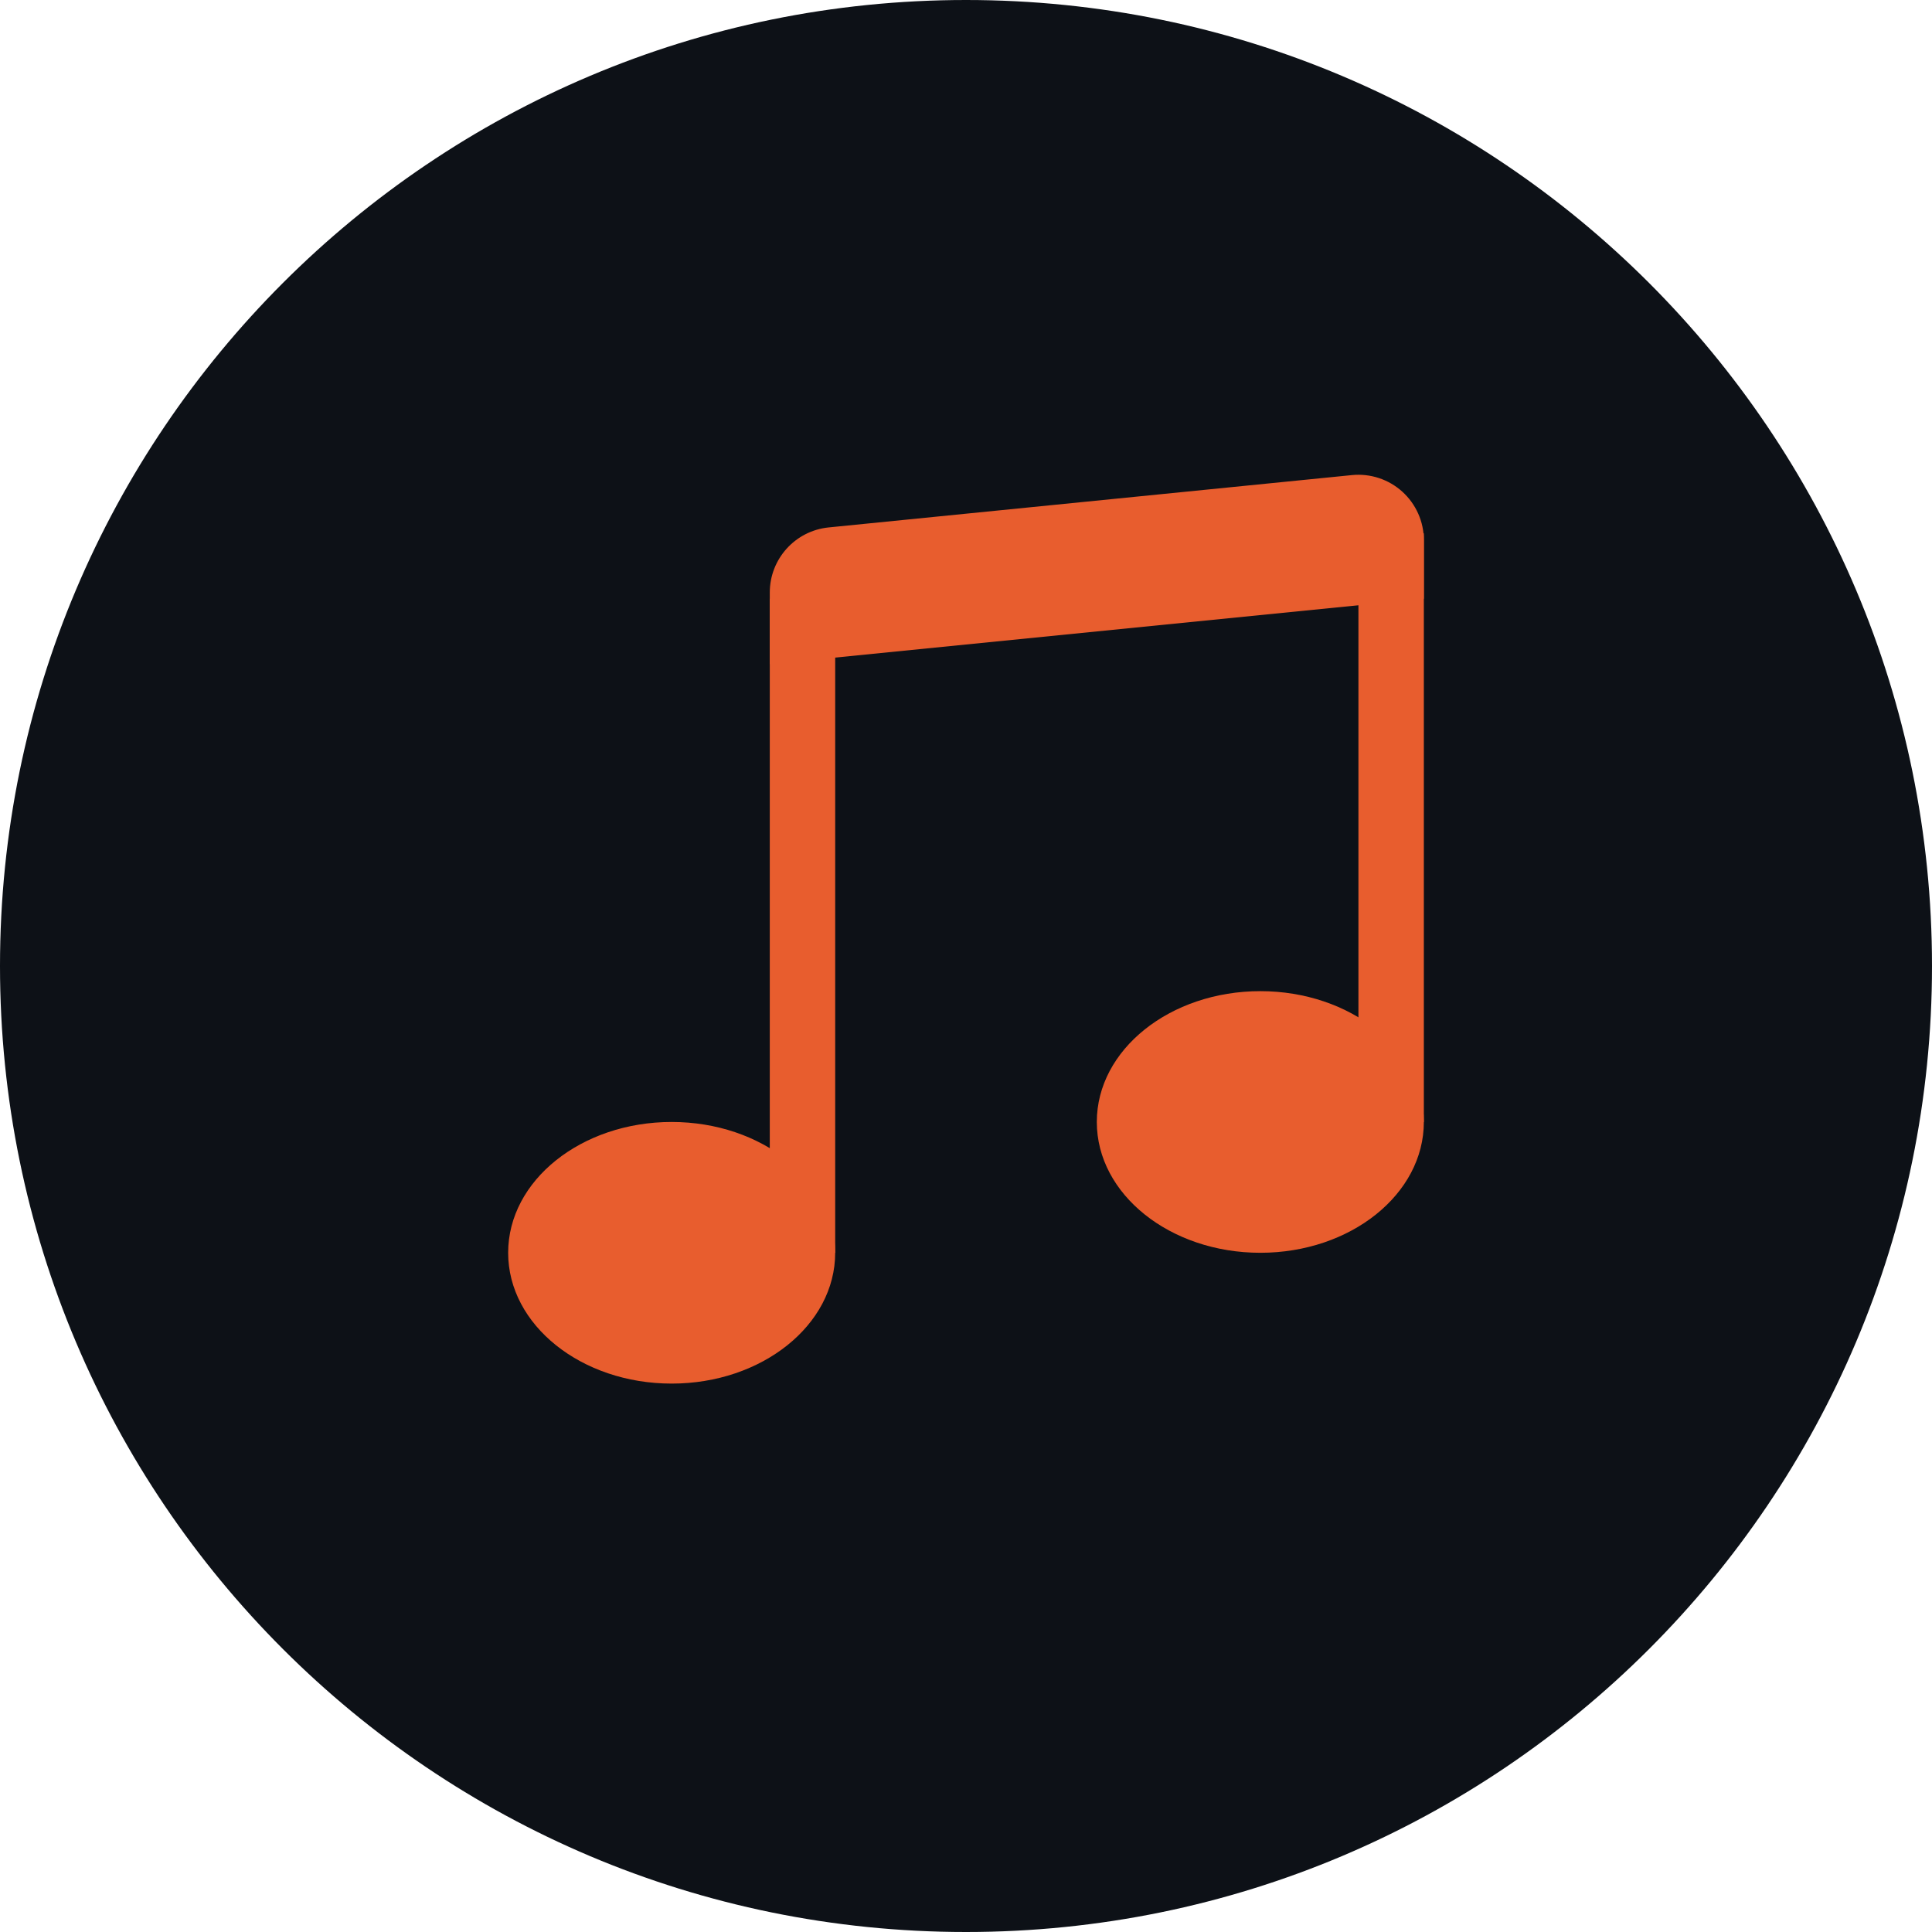
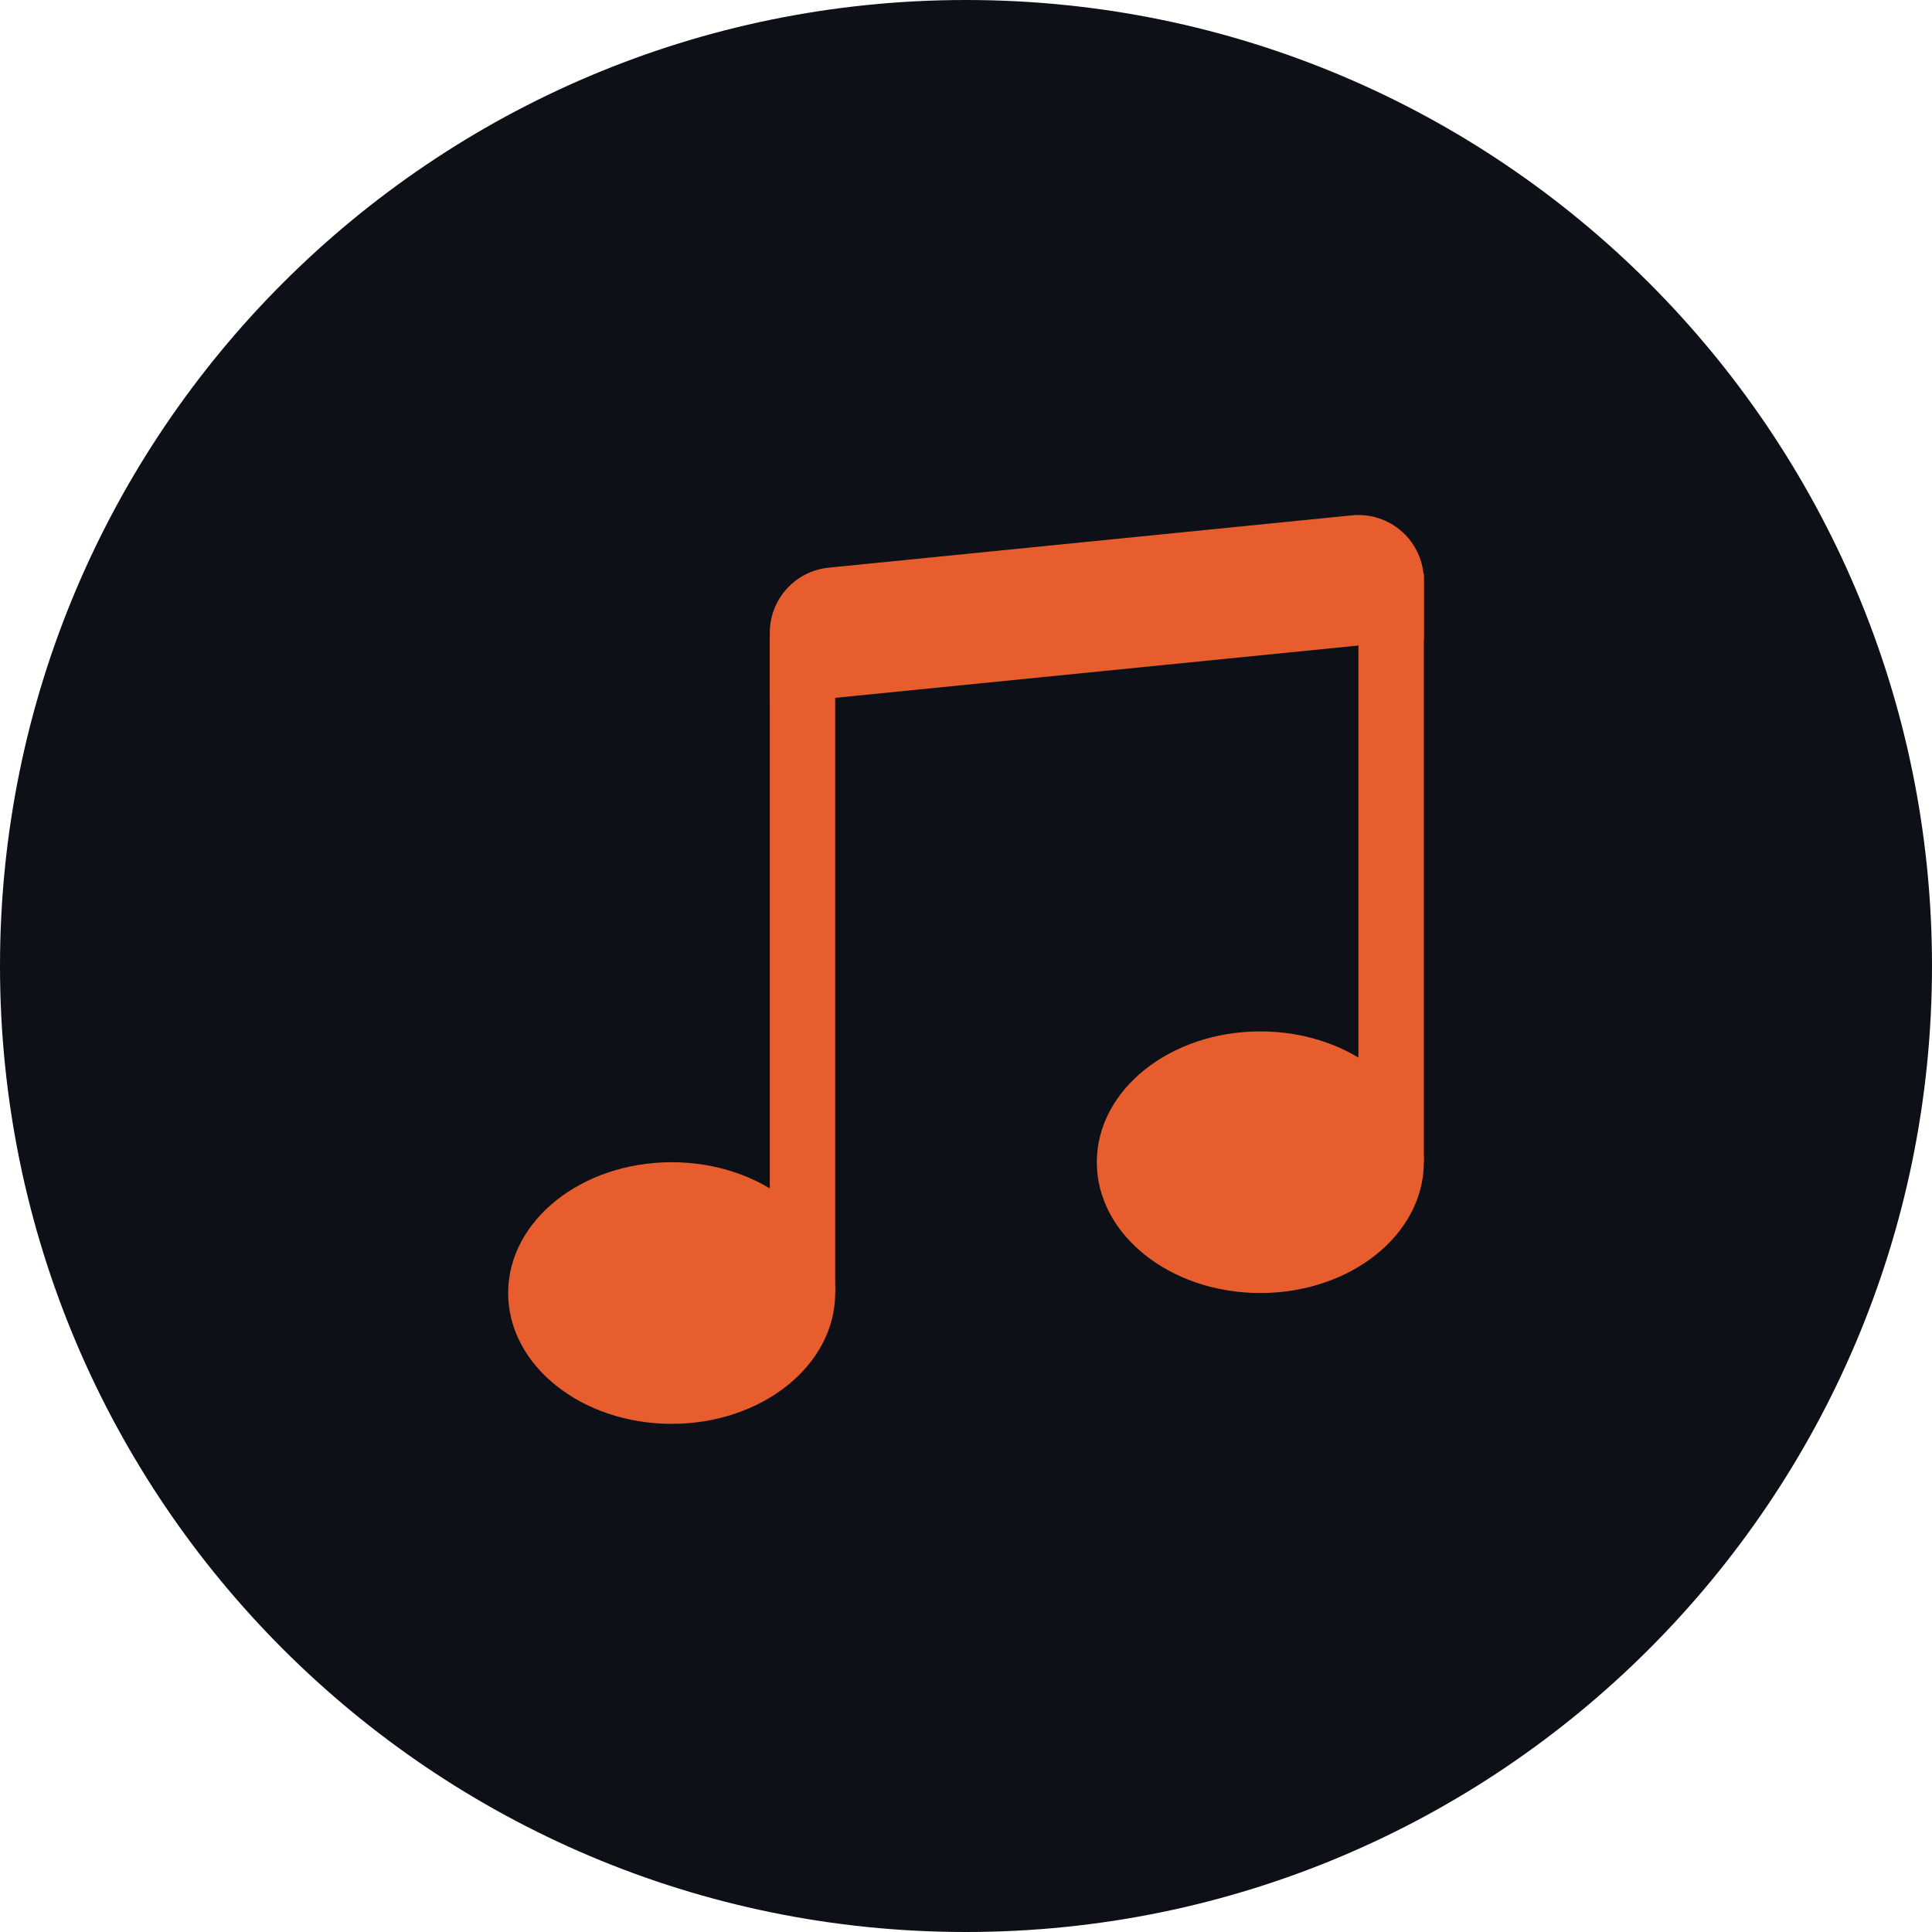
<svg xmlns="http://www.w3.org/2000/svg" viewBox="0 0 192 192" width="192" height="192">
  <circle cx="96" cy="96" r="96" fill="#0d1117" />
-   <g transform="translate(44, 40) scale(6.5)">
+   <g transform="translate(44, 44) scale(6.5)">
    <path fill="#e85d2e" d="M6 13c0 1.105-1.12 2-2.5 2S1 14.105 1 13s1.12-2 2.5-2 2.5.896 2.5 2zm9-2c0 1.105-1.12 2-2.5 2s-2.5-.895-2.5-2 1.12-2 2.5-2 2.5.895 2.5 2z" />
    <path fill="#e85d2e" fill-rule="evenodd" d="M14 11V2h1v9h-1zM6 3v10H5V3h1z" />
    <path fill="#e85d2e" d="M5 2.905a1 1 0 0 1 .9-.995l8-.8a1 1 0 0 1 1.1.995V3L5 4V2.905z" />
  </g>
</svg>
